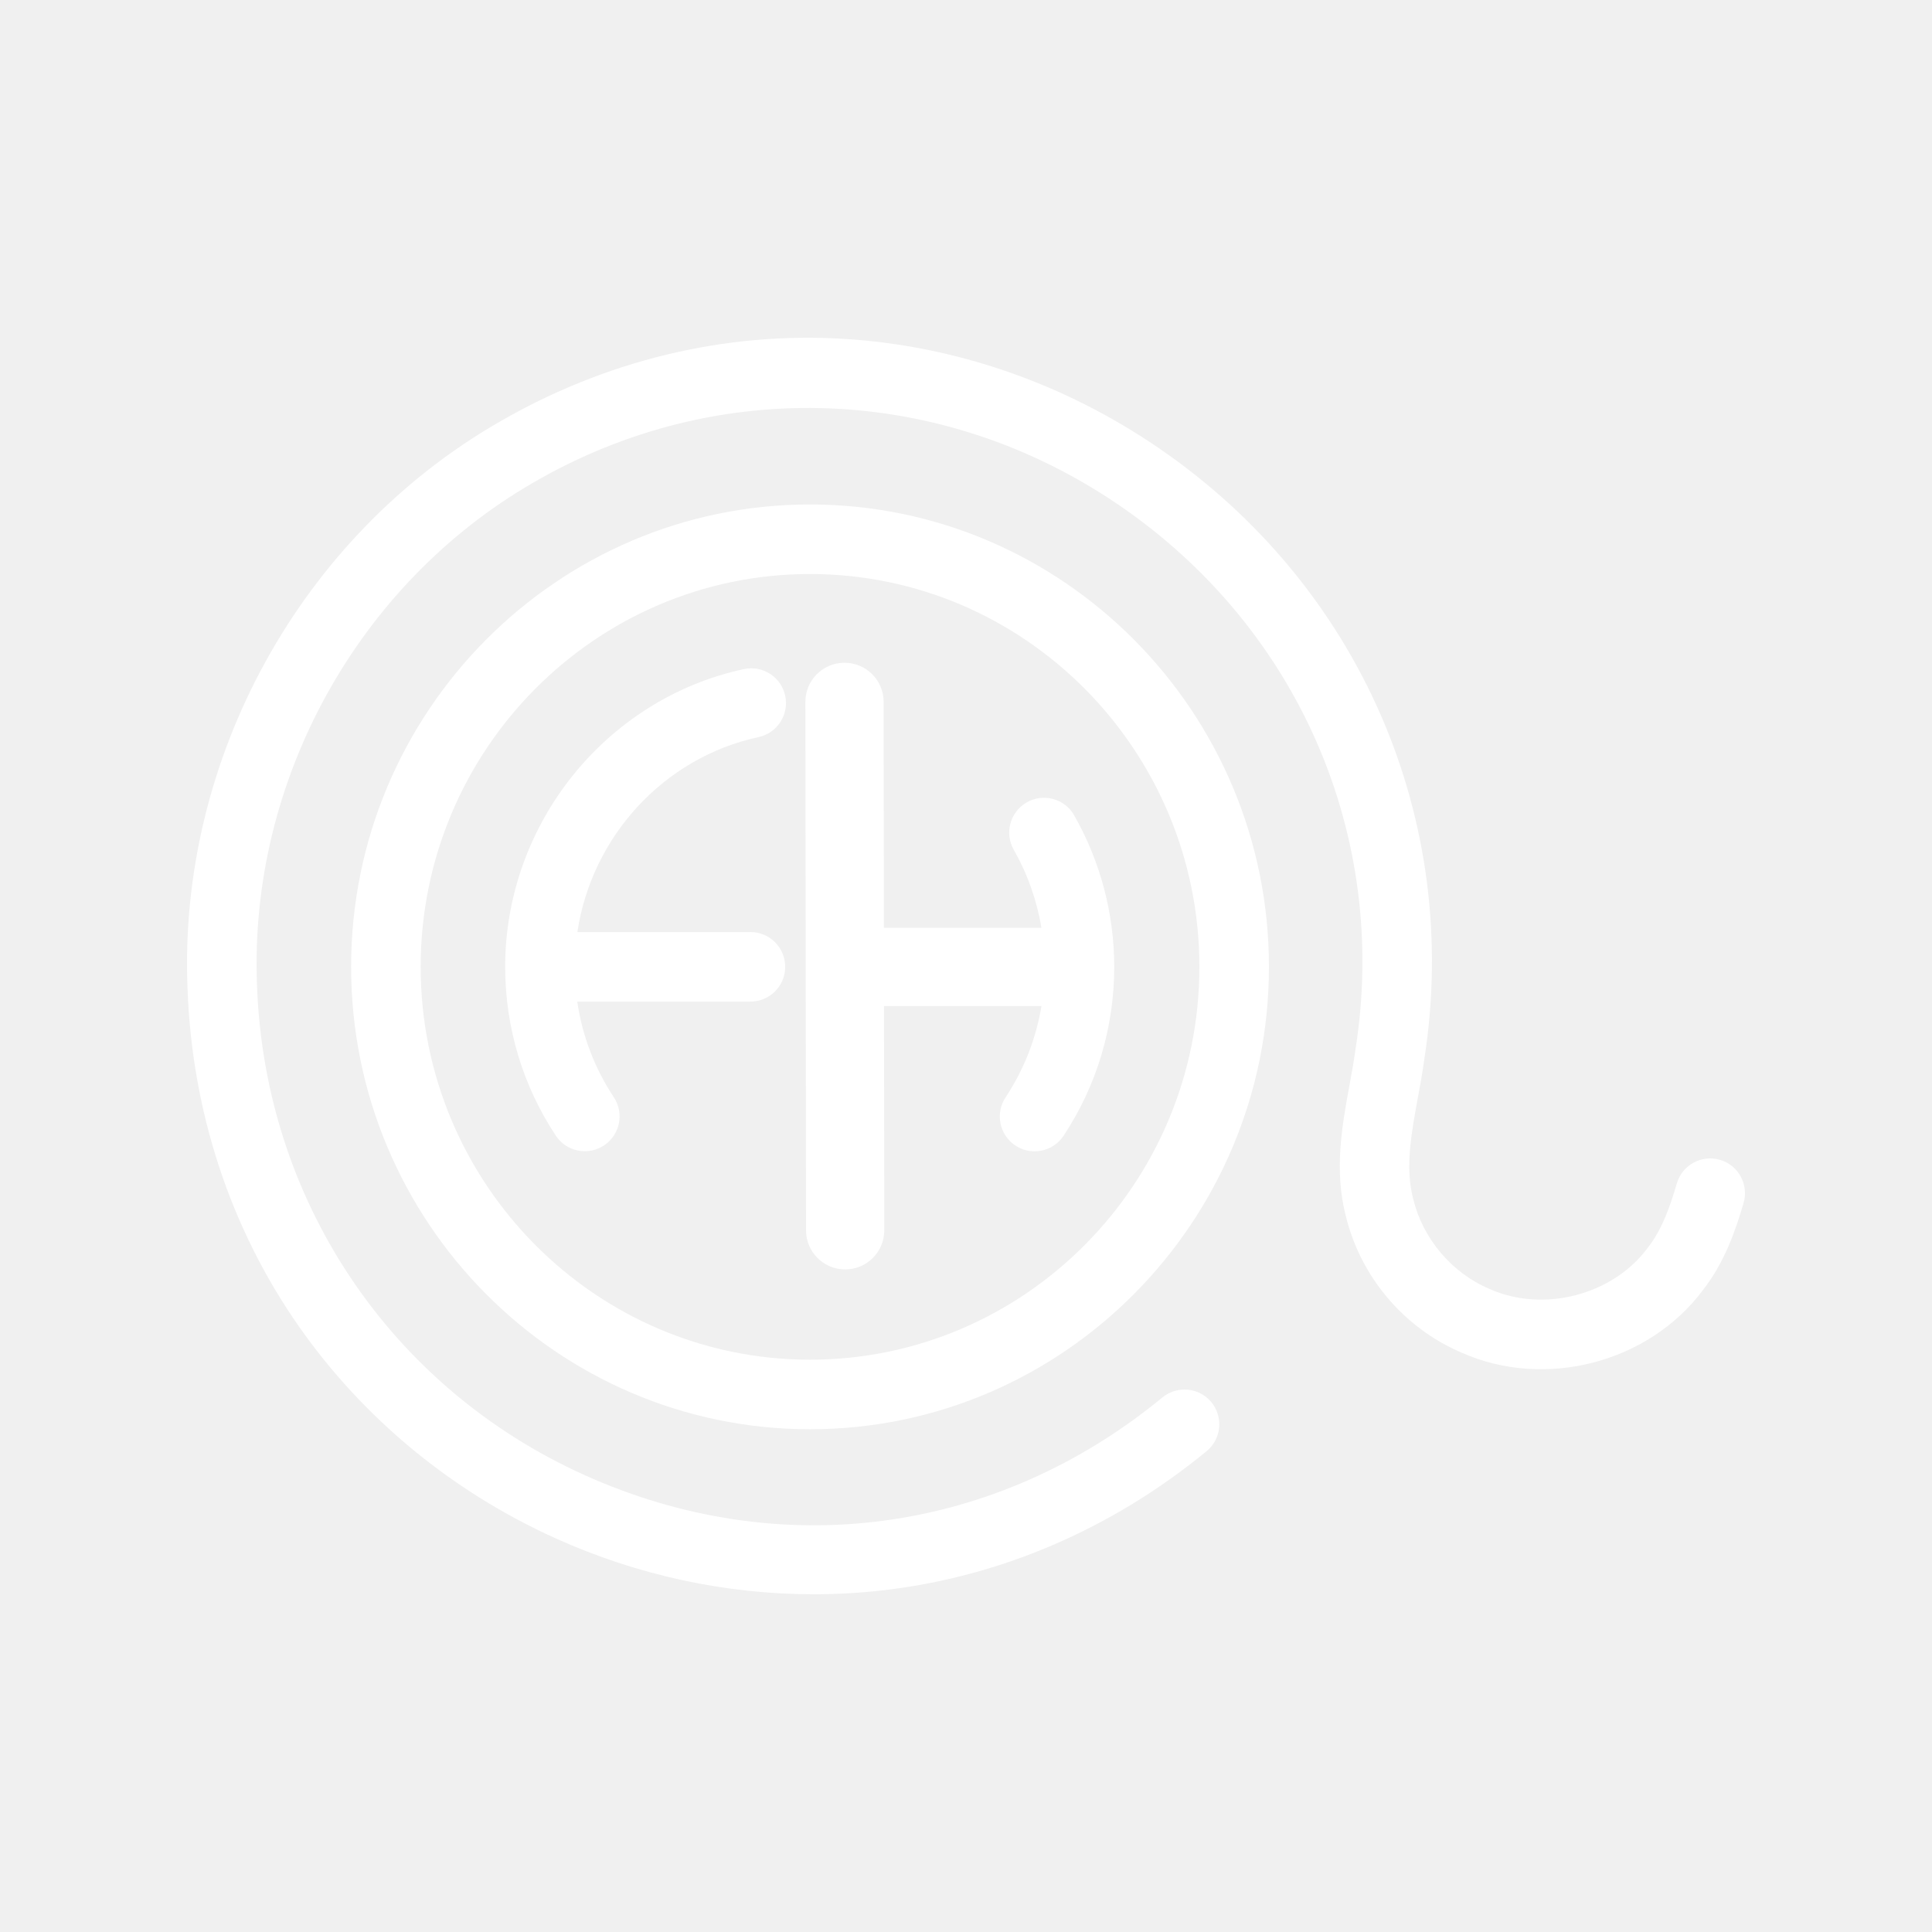
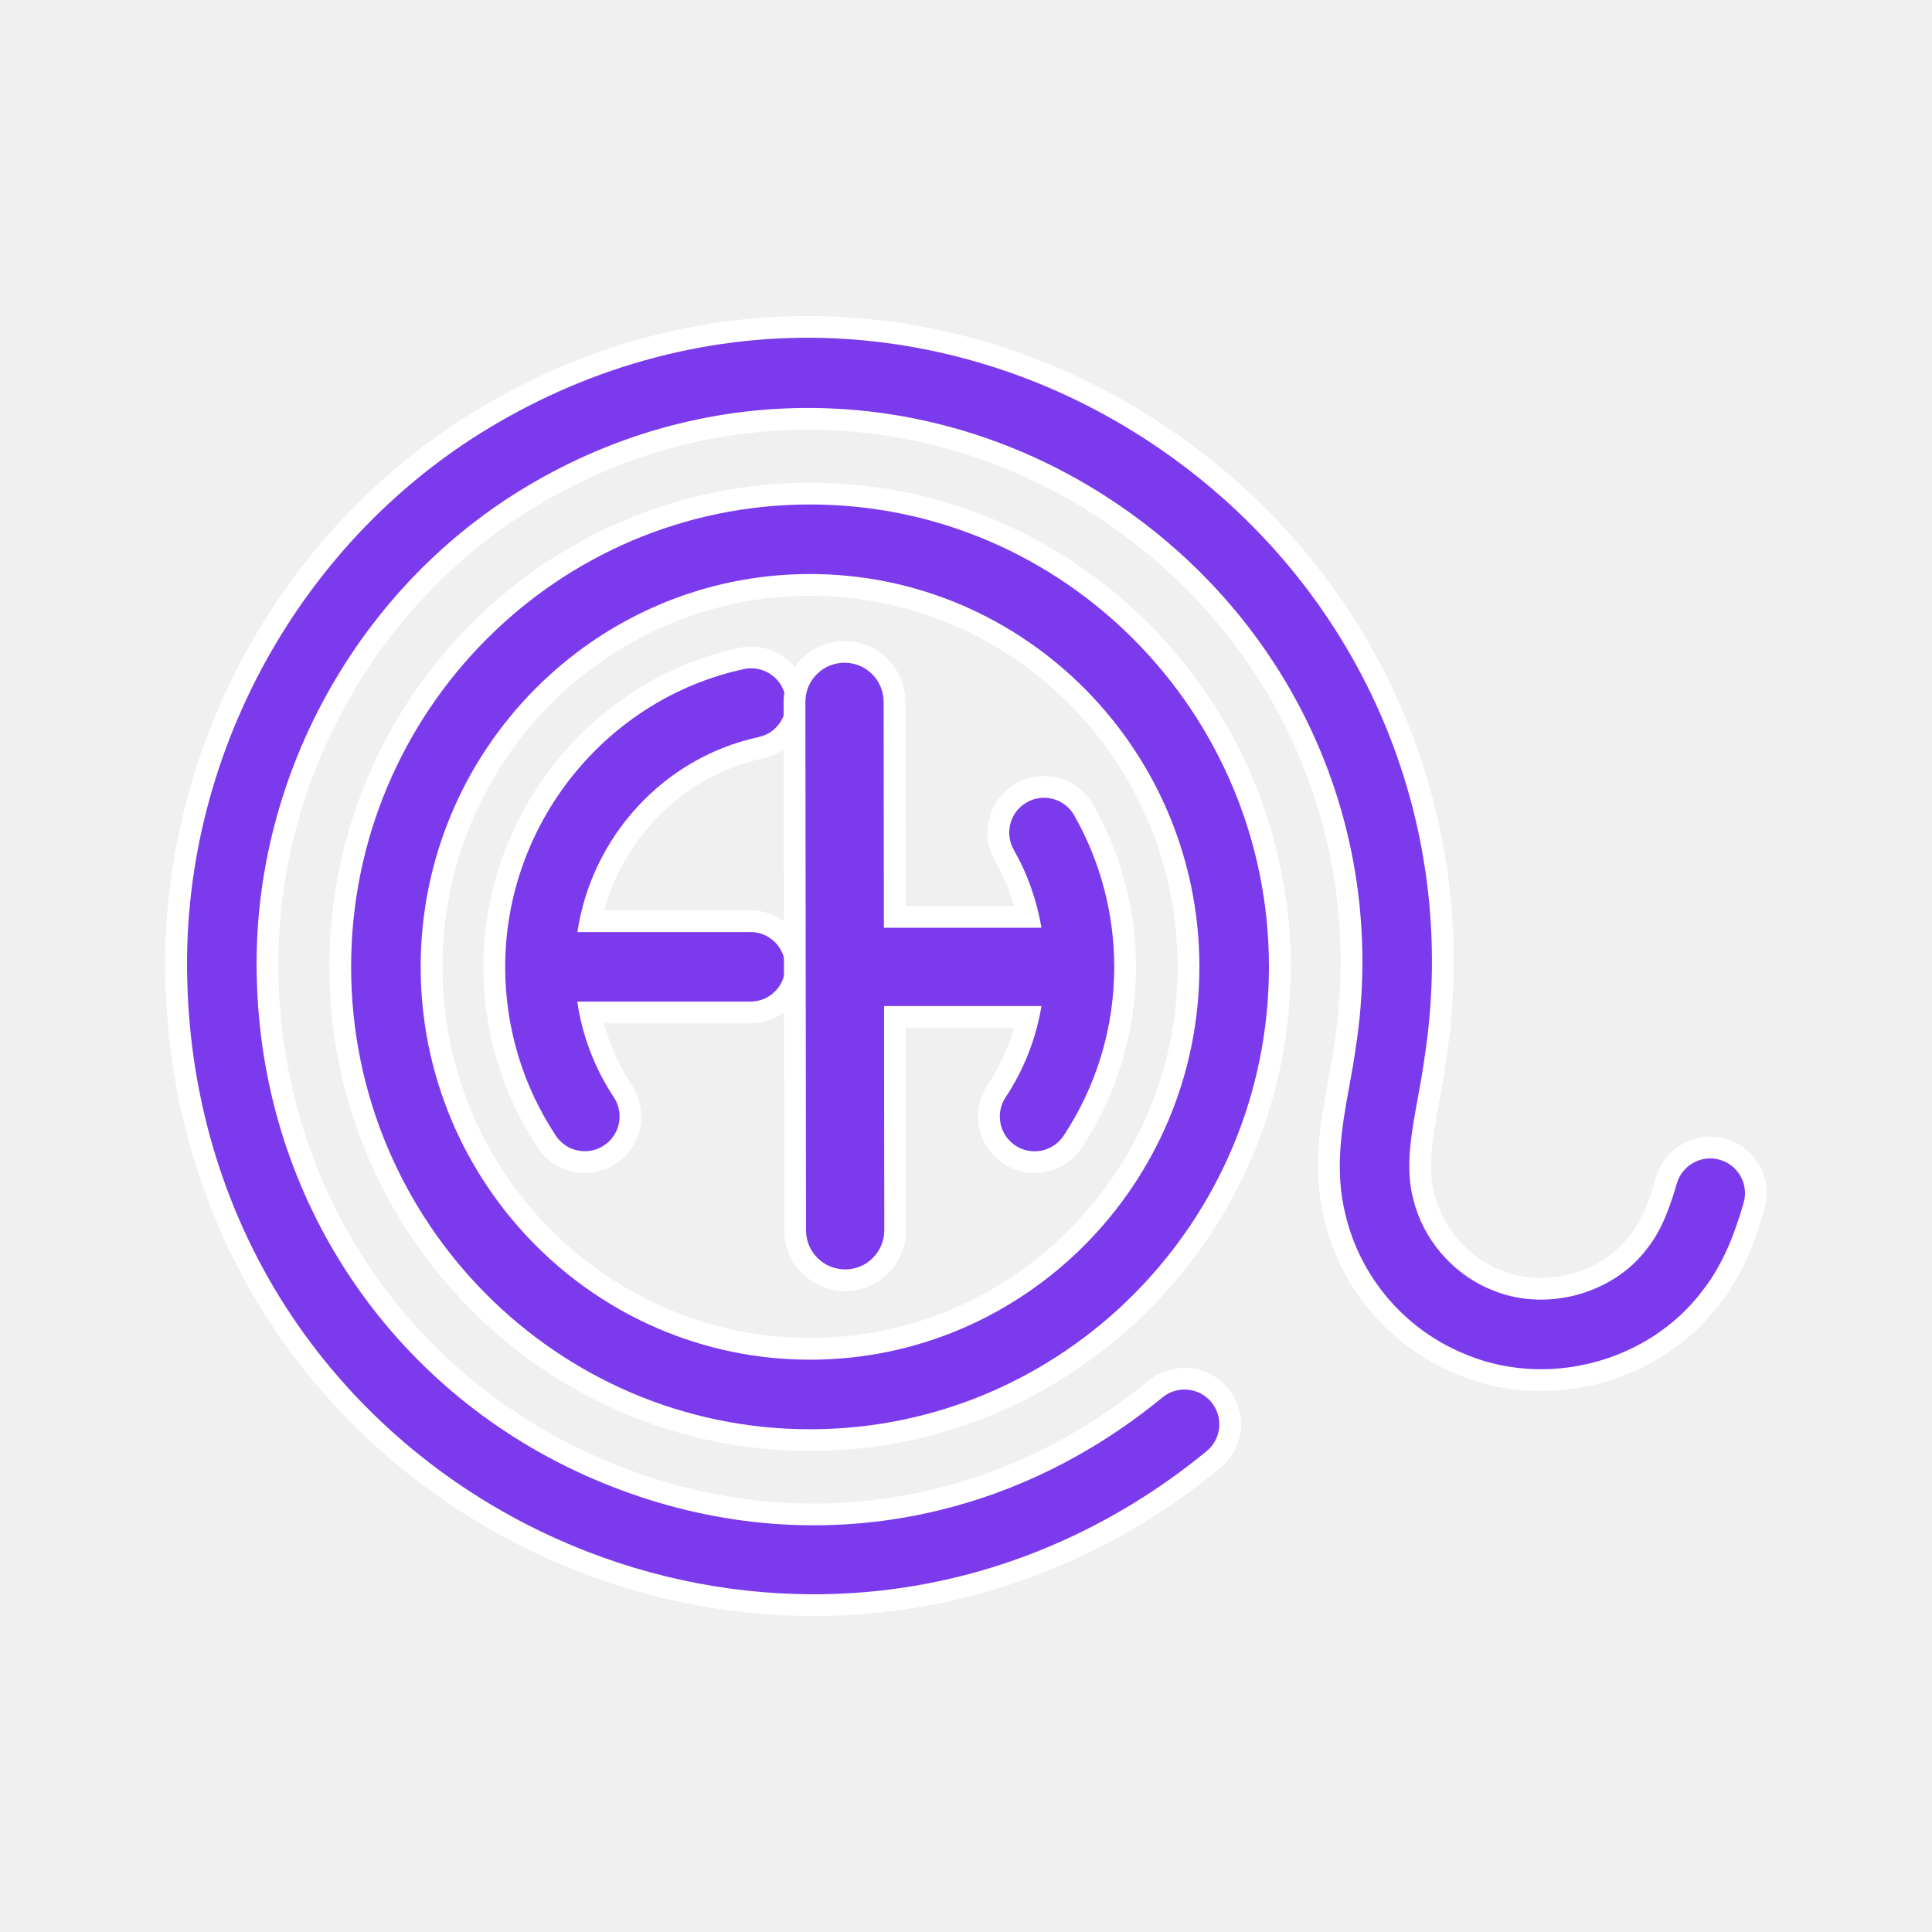
<svg xmlns="http://www.w3.org/2000/svg" viewBox="0 0 400 400" role="img" aria-label="FilamentHub">
-   <g fill="#ffffff" transform="translate(38.72 69.93) scale(0.9)">
+   <g fill="#7c3aed" stroke="#ffffff" stroke-width="10" stroke-linejoin="round" stroke-linecap="round" paint-order="stroke fill" transform="translate(38.72 69.93) scale(0.9)">
    <path d="M143.32,251.09c-58.21,0-105.57-47.72-105.57-106.37s47.36-106.37,105.57-106.37,105.57,47.72,105.57,106.37-47.36,106.37-105.57,106.37ZM143.32,54.35c-49.39,0-89.57,40.54-89.57,90.37s40.18,90.37,89.57,90.37,89.57-40.54,89.57-90.37-40.18-90.37-89.57-90.37Z" />
    <path d="M129.62,136.72h-39.82c3.28-21.9,19.8-40.14,41.68-44.86,4.32-.93,7.06-5.19,6.13-9.51-.93-4.32-5.19-7.06-9.51-6.13-31.82,6.87-54.91,35.68-54.91,68.5,0,13.89,4.03,27.32,11.65,38.83,1.54,2.32,4.08,3.58,6.68,3.58,1.52,0,3.05-.43,4.41-1.33,3.68-2.44,4.69-7.4,2.25-11.09-4.41-6.66-7.26-14.15-8.41-22h39.84c4.42,0,8-3.58,8-8s-3.58-8-8-8Z" />
    <path d="M204.09,109.86c-2.19-3.84-7.08-5.18-10.91-2.98-3.84,2.19-5.17,7.08-2.99,10.91,3.16,5.55,5.31,11.63,6.36,17.94h-36.24l-.06-51.98c0-4.97-4.03-8.99-9-8.99h-.01c-4.97,0-9,4.04-8.99,9.01l.15,121.56c0,4.97,4.03,8.99,9,8.99h.01c4.97,0,9-4.04,8.99-9.01l-.06-51.58h36.22c-1.24,7.49-4.03,14.63-8.25,21-2.44,3.68-1.43,8.65,2.25,11.09,1.36.9,2.89,1.33,4.41,1.33,2.59,0,5.14-1.26,6.68-3.58,7.62-11.51,11.65-24.94,11.65-38.83,0-12.24-3.19-24.3-9.21-34.86Z" />
    <path d="M144.15,289.05c-20.28,0-40.54-4.37-59.39-12.88-23.87-10.78-44.3-27.66-59.09-48.83C9.93,204.81,1.09,177.89.11,149.5-1.98,96.81,26.11,45.75,71.67,19.46,96.19,5.22,123.66-1.42,151.11.25c25.66,1.57,50.71,10.25,72.42,25.12,46.3,31.69,69.71,85.55,61.1,140.6-.41,3.03-.96,6.05-1.5,8.96-1.51,8.22-2.93,15.98-1.07,23.11l.04.14c2.18,9.05,8.87,16.95,17.45,20.6l.12.05c12.35,5.51,28.27,1.4,36.26-9.36l.14-.18c3.3-4.18,5.21-9.8,6.65-14.74,1.24-4.24,5.67-6.68,9.92-5.44,4.24,1.23,6.68,5.67,5.44,9.92-1.86,6.39-4.43,13.77-9.38,20.08-12.49,16.71-36.31,22.88-55.49,14.36-13.29-5.68-23.24-17.44-26.65-31.48-2.72-10.53-.83-20.85.84-29.95.53-2.88,1.03-5.61,1.39-8.29l.03-.18c7.68-48.92-13.13-96.81-54.32-125-40.75-27.88-92.4-29.9-134.81-5.27C39.19,56.68,14.24,102.05,16.1,148.9c1.7,49.34,30.54,92.5,75.25,112.69,45.01,20.32,94.75,13.66,133.04-17.82,3.41-2.8,8.46-2.31,11.26,1.1,2.81,3.41,2.31,8.46-1.1,11.26-21.79,17.91-47.62,28.99-74.7,32.04-5.22.59-10.46.88-15.7.88Z" />
  </g>
</svg>
